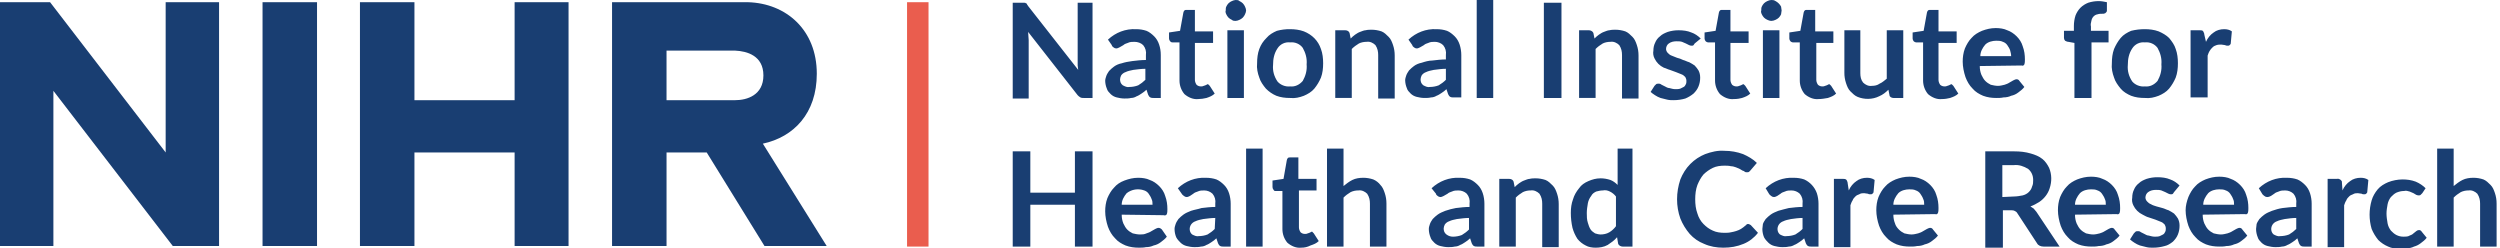
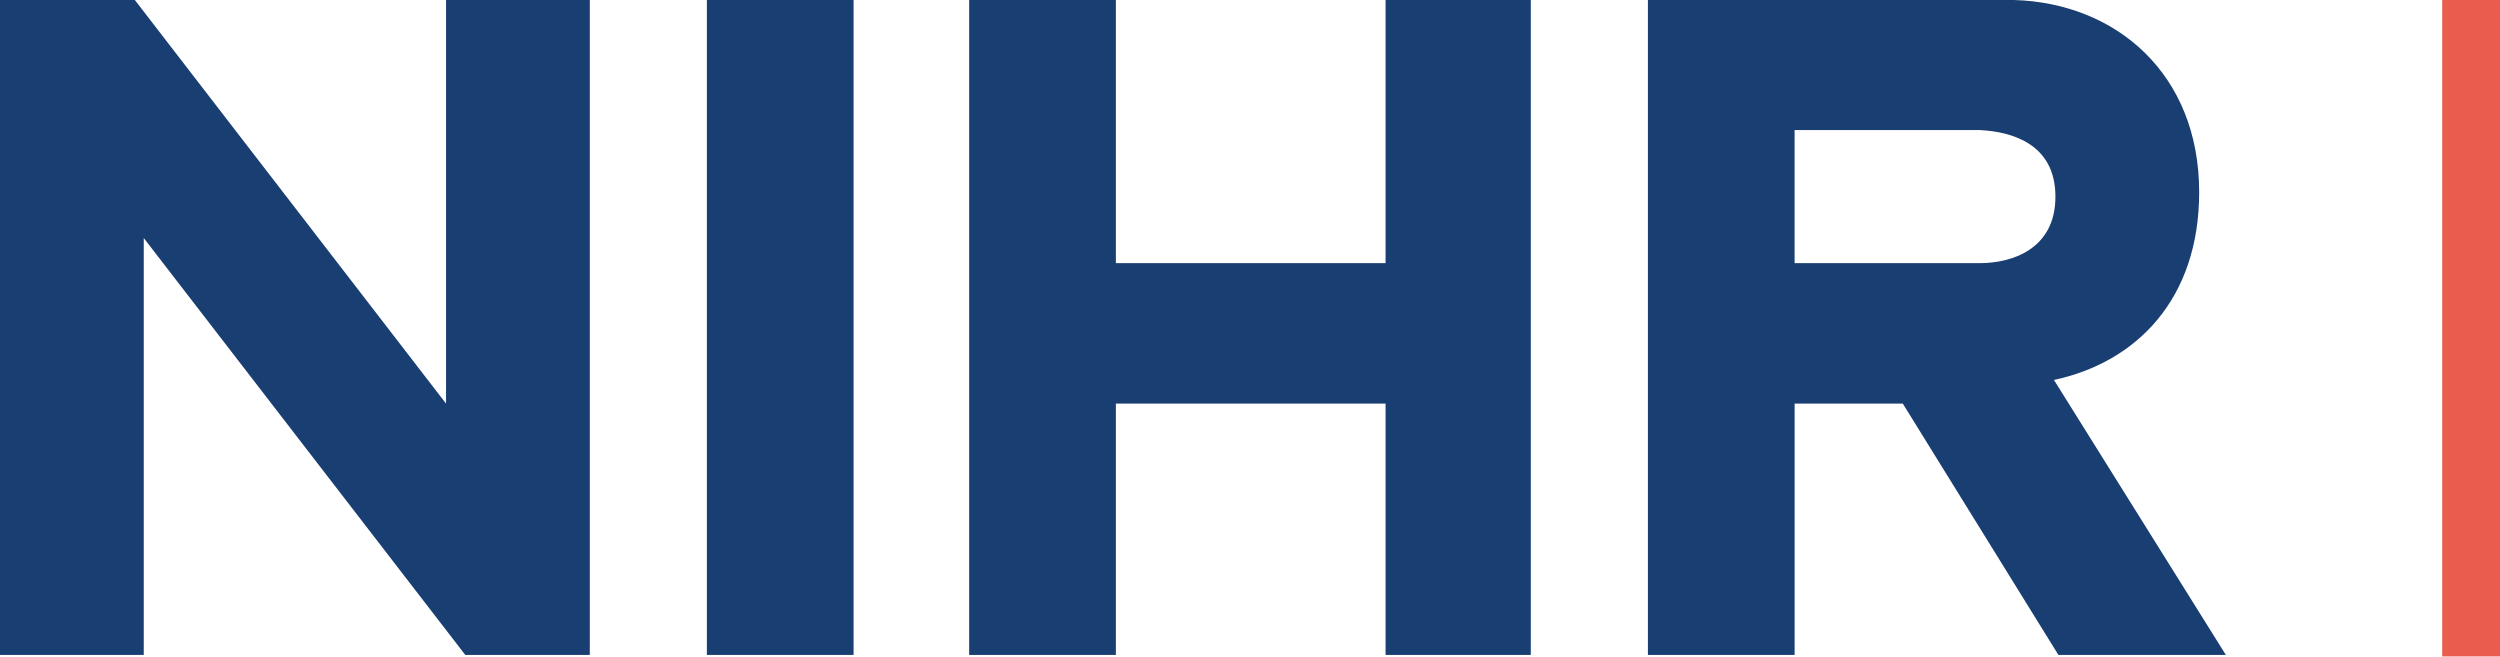
- <svg xmlns="http://www.w3.org/2000/svg" width="323" height="32" fill="none">
-   <path fill="#193E72" d="M21.404.285v19.413L6.471.285H0v31.502h6.898V11.734l15.43 20.053h5.974V.285h-6.898ZM40.96.285h-7.04v31.502h7.04V.285ZM66.488.285v12.657H53.546V.285h-7.04v31.502h7.04V19.698h12.942v12.089h6.969V.285h-6.969ZM95.005 12.942h-8.889v-6.4h8.89c1.492.072 3.626.64 3.626 3.2s-2.134 3.2-3.627 3.2Zm3.556 5.618c3.982-.853 6.969-3.91 6.969-9.03 0-5.69-3.983-9.103-8.89-9.245H79.077v31.502h7.04V19.698h5.191l7.467 12.089h8.036L98.56 18.56Z" />
-   <path fill="#EA5D4E" d="M119.965.285h-2.774v31.573h2.774V.285Z" />
-   <path fill="#193E72" d="M141.155.355v12.303h-1.138c-.142 0-.284 0-.427-.071-.142-.072-.284-.214-.355-.285l-6.4-8.178c0 .356.071.711.071 1.067v7.538h-2.062V.355h1.493c.071 0 .142 0 .213.072.072 0 .143.07.143.142l.142.213 6.471 8.249-.071-.569V.355h1.92ZM143.147 5.12c.995-.924 2.275-1.422 3.626-1.351.498 0 .925.071 1.351.213.356.142.711.427.996.711.284.285.498.64.64 1.067.142.427.213.853.213 1.351v5.547h-.924c-.142 0-.285 0-.427-.071-.142-.071-.213-.214-.284-.356l-.214-.64a3.862 3.862 0 0 1-.64.498c-.213.142-.426.284-.64.355a1.37 1.37 0 0 1-.711.214c-.284.07-.569.07-.853.07-.356 0-.711-.07-.996-.141a1.694 1.694 0 0 1-.782-.427c-.213-.213-.427-.427-.498-.711a2.795 2.795 0 0 1-.213-.996c0-.213.071-.426.142-.64.071-.213.214-.426.356-.64.213-.213.426-.426.64-.569.284-.213.64-.355.995-.426.427-.142.854-.214 1.351-.285.569-.07 1.209-.142 1.778-.142v-.64a1.618 1.618 0 0 0-.355-1.28c-.285-.284-.711-.427-1.138-.427-.285 0-.569 0-.853.143-.214.07-.427.142-.569.284l-.498.285c-.142.07-.285.142-.427.142a.542.542 0 0 1-.355-.142c-.071-.072-.214-.143-.214-.285l-.497-.711Zm4.835 3.769c-.498 0-.995.071-1.564.142-.356.071-.711.142-.996.285a1.107 1.107 0 0 0-.569.426c-.071.142-.142.356-.142.498 0 .284.071.569.356.782.284.143.568.285.853.214.355 0 .782-.072 1.138-.214.355-.213.64-.426.924-.71V8.888ZM166.684 3.769c.568 0 1.208.071 1.777.284 1.067.427 1.849 1.21 2.205 2.276.213.569.284 1.209.284 1.849 0 .64-.071 1.28-.284 1.849a5.821 5.821 0 0 1-.854 1.422c-.355.427-.853.711-1.351.925-.569.213-1.137.355-1.777.284-.64 0-1.209-.071-1.778-.284a4.158 4.158 0 0 1-1.351-.925c-.356-.427-.711-.924-.854-1.422-.213-.57-.355-1.21-.284-1.85 0-.64.071-1.28.284-1.848.214-.569.498-.996.925-1.422.355-.427.853-.711 1.351-.925a6.226 6.226 0 0 1 1.707-.213Zm0 7.396c.64.07 1.208-.214 1.635-.711.356-.64.569-1.352.498-2.134.071-.782-.142-1.493-.498-2.133-.355-.498-.995-.782-1.635-.711a1.697 1.697 0 0 0-1.636.782c-.427.64-.569 1.351-.569 2.133-.071.782.142 1.494.569 2.134.356.426.996.71 1.636.64ZM174.507 4.978c.142-.143.355-.356.569-.498.213-.142.426-.285.64-.356.213-.07.497-.213.711-.213.284-.071.569-.071.782-.071.427 0 .853.071 1.28.213.356.142.64.427.924.711.285.285.427.64.569 1.067.143.427.214.853.214 1.351v5.547h-2.134V7.11c0-.427-.071-.853-.355-1.28-.285-.284-.711-.498-1.138-.427-.356 0-.711.071-.996.214-.355.213-.64.426-.924.71v6.33h-2.133V3.91h1.28c.284 0 .497.142.569.356l.142.71ZM181.974 5.12c.995-.924 2.275-1.422 3.626-1.351.498 0 .925.071 1.351.213.356.142.711.427.996.711.284.285.498.64.64 1.067.142.427.213.924.213 1.351v5.476h-.995c-.143 0-.285 0-.427-.071-.142-.072-.213-.214-.284-.356l-.214-.64a3.862 3.862 0 0 1-.64.498c-.213.142-.426.284-.64.355a1.372 1.372 0 0 1-.711.214c-.284.07-.569.07-.853.07-.356 0-.711-.07-.996-.141a1.695 1.695 0 0 1-.782-.427c-.213-.213-.427-.427-.498-.711a2.796 2.796 0 0 1-.213-.996c0-.213.071-.426.142-.64.071-.213.213-.426.356-.64.213-.213.426-.426.64-.569.284-.213.64-.355.995-.426.427-.143.925-.285 1.351-.285.569-.07 1.209-.142 1.778-.142v-.569a1.618 1.618 0 0 0-.355-1.28c-.285-.284-.712-.427-1.067-.427-.285 0-.569 0-.853.143-.214.07-.427.142-.569.284l-.498.285c-.142.07-.285.142-.427.142a.542.542 0 0 1-.355-.142c-.071-.072-.214-.143-.214-.285l-.497-.711Zm4.835 3.769c-.498 0-.995.071-1.564.142-.356.071-.711.142-.996.285a1.107 1.107 0 0 0-.569.426c-.071.142-.142.356-.142.498 0 .284.071.569.356.782.284.143.568.285.853.214.355 0 .782-.072 1.138-.214.355-.213.64-.426.924-.71V8.888ZM192.924 0v12.658h-2.133V0h2.133ZM201.742 12.658h-2.275V.355h2.275v12.303ZM206.009 4.978c.142-.143.355-.356.569-.498.213-.142.426-.285.64-.356.213-.07.497-.213.711-.213.284-.071.569-.071.782-.071.427 0 .853.071 1.28.213.355.142.64.427.924.711.285.285.427.64.569 1.067.142.427.214.853.214 1.351v5.547h-2.134V7.11c0-.427-.071-.853-.355-1.28-.285-.284-.711-.498-1.138-.427-.356 0-.711.071-.996.214-.355.213-.64.426-.924.71v6.33h-2.133V3.91h1.28c.213 0 .497.142.568.356l.143.71ZM218.951 5.618c-.072.07-.071.142-.143.213-.071.071-.142.071-.213.071-.142 0-.213 0-.356-.07l-.426-.214c-.142-.071-.356-.142-.498-.214-.213-.07-.498-.07-.711-.07-.356 0-.711.07-.996.284-.213.142-.355.426-.355.71 0 .143.071.356.213.499.142.142.285.284.498.355.213.071.498.214.711.285.285.07.498.142.782.284.285.071.498.213.782.285.285.142.498.284.712.426.213.214.355.427.497.64.143.285.214.57.214.925 0 .426-.071.782-.214 1.138-.142.355-.355.64-.64.924a4.239 4.239 0 0 1-1.066.64 5.419 5.419 0 0 1-1.494.213c-.284 0-.569 0-.853-.07l-.853-.214a3.294 3.294 0 0 1-.711-.356c-.214-.142-.427-.284-.569-.426l.498-.783.213-.213c.071-.071.213-.071.355-.071.143 0 .285.071.356.142l.427.213c.142.072.355.214.568.214.285.07.498.142.783.142.213 0 .426 0 .64-.071l.426-.213c.143-.072.214-.214.285-.356.071-.142.071-.284.071-.427 0-.213-.071-.355-.142-.497-.142-.143-.285-.285-.498-.356-.213-.071-.498-.213-.711-.284l-.782-.285c-.285-.071-.498-.213-.783-.284a2.57 2.57 0 0 1-.711-.498 2.554 2.554 0 0 1-.497-.711 1.56 1.56 0 0 1-.143-.996c0-.355.071-.71.214-.995.142-.356.355-.64.64-.854.284-.284.64-.426.995-.569a4.588 4.588 0 0 1 1.422-.213c.569 0 1.138.071 1.636.285.427.142.853.426 1.209.782l-.782.64ZM234.951 12.8c-.64.07-1.28-.214-1.778-.64a2.73 2.73 0 0 1-.64-1.778V5.475h-.925a.538.538 0 0 1-.284-.142.544.544 0 0 1-.142-.355v-.783l1.422-.213.427-2.347a.54.54 0 0 1 .142-.284c.071-.071.213-.071.284-.071h1.067v2.773h2.347v1.493h-2.205v4.765c0 .213.071.427.213.64a.81.81 0 0 0 .569.213c.143 0 .214 0 .356-.07l.213-.072.142-.071c.072 0 .072-.071.143-.071s.071 0 .142.07l.142.143.64.996c-.284.284-.64.426-1.067.569-.426.07-.782.142-1.208.142ZM245.902 3.911v8.747h-1.28c-.213 0-.498-.142-.498-.356l-.142-.71c-.356.355-.711.64-1.209.852-.853.427-1.92.427-2.773.072-.356-.143-.64-.427-.925-.711-.284-.285-.426-.64-.569-1.067a4.146 4.146 0 0 1-.213-1.351V3.91h2.062v5.547c0 .426.071.853.356 1.209.284.284.711.498 1.138.426.355 0 .711-.07.995-.284.356-.142.64-.427.925-.64V3.91h2.133ZM250.88 12.8c-.64.07-1.28-.214-1.778-.64a2.735 2.735 0 0 1-.64-1.778V5.475h-.924a.538.538 0 0 1-.284-.142.54.54 0 0 1-.143-.355v-.783l1.423-.213.426-2.347a.54.54 0 0 1 .142-.284c.072-.071.214-.071.285-.071h1.067v2.773h2.346v1.493h-2.346v4.765c0 .213.071.427.213.64a.806.806 0 0 0 .569.213c.142 0 .213 0 .355-.07l.214-.072.142-.071c.071 0 .071-.071.142-.071s.071 0 .142.07l.143.143.64.996c-.285.284-.64.426-1.067.569-.285.07-.64.142-1.067.142ZM255.786 8.533c0 .427.072.782.214 1.138.142.284.284.569.498.782.213.213.426.356.711.498.284.071.64.142.924.142.285 0 .569-.071.853-.142.214-.071.427-.142.64-.285l.498-.284c.142-.071.285-.142.427-.142a.39.39 0 0 1 .355.213l.64.782c-.213.285-.497.498-.782.712a2.203 2.203 0 0 1-.924.426c-.285.142-.64.213-.996.213-.284.072-.64.072-.924.072-.569 0-1.138-.072-1.707-.285-.498-.213-.995-.498-1.351-.924-.427-.427-.711-.925-.924-1.494-.214-.64-.356-1.35-.356-1.99 0-.57.071-1.139.284-1.707.214-.498.498-.996.854-1.352.355-.426.853-.71 1.351-.924.569-.213 1.138-.356 1.778-.356.497 0 1.066.072 1.493.285.427.142.853.427 1.209.782.355.356.64.782.782 1.28.213.569.285 1.138.285 1.707 0 .213 0 .426-.072.64-.071.142-.213.213-.355.142l-5.405.071Zm4.054-1.28c0-.284-.071-.498-.142-.782-.072-.213-.214-.427-.356-.64a1.107 1.107 0 0 0-.569-.427c-.284-.142-.569-.142-.853-.142-.498 0-1.067.142-1.422.498-.356.426-.64.924-.64 1.493h3.982ZM268.017 12.658V5.547l-.782-.143c-.142 0-.285-.07-.427-.142a.544.544 0 0 1-.142-.355v-.925h1.28v-.64c0-.427.071-.924.213-1.351.143-.356.356-.711.64-.996.285-.284.64-.497.996-.64a4.465 4.465 0 0 1 1.351-.213c.356 0 .711.071 1.067.142v1.067c0 .071 0 .142-.071.213l-.143.143c-.071 0-.142.07-.213.07h-.142c-.214 0-.427 0-.64.072-.427.07-.711.426-.782.782-.072.284-.143.569-.072.782v.57h2.276v1.492h-2.204v7.183h-2.205ZM277.119 3.769c.569 0 1.209.071 1.778.284.498.214.995.498 1.351.854.356.426.711.924.853 1.422.214.569.285 1.209.285 1.849 0 .64-.071 1.28-.285 1.849a5.786 5.786 0 0 1-.853 1.422c-.356.427-.853.711-1.351.925-.569.213-1.138.355-1.778.284-.64 0-1.209-.071-1.778-.284-.497-.214-.995-.498-1.351-.925-.355-.427-.711-.924-.853-1.422-.213-.57-.356-1.21-.285-1.85 0-.64.072-1.28.285-1.848.213-.498.498-.996.853-1.422.356-.427.854-.711 1.351-.925a7.166 7.166 0 0 1 1.778-.213Zm0 7.396c.64.07 1.209-.214 1.636-.711.355-.64.569-1.352.497-2.134.072-.782-.142-1.493-.497-2.133a1.79 1.79 0 0 0-1.636-.711 1.695 1.695 0 0 0-1.635.782c-.427.64-.569 1.351-.569 2.133-.071.782.142 1.494.569 2.134.355.426.995.71 1.635.64ZM285.013 5.405c.213-.498.568-.925.995-1.21.356-.284.853-.426 1.351-.426.356 0 .711.071.996.284l-.142 1.565c0 .071-.072.142-.143.213-.071.071-.142.071-.213.071-.142 0-.284 0-.356-.07-.142 0-.355-.072-.497-.072-.214 0-.427 0-.64.071-.214.071-.356.142-.498.285-.142.142-.285.284-.356.426-.142.214-.213.427-.284.64v5.405h-2.205V3.91h1.209c.143 0 .356 0 .427.142.071.143.142.285.142.427l.214.925ZM141.155 19.556v12.302h-2.276v-5.405h-5.76v5.405h-2.275V19.556h2.275v5.333h5.76v-5.333h2.276ZM144.924 27.733c0 .427.071.782.214 1.138.142.284.284.569.497.782.214.213.427.356.712.498.284.071.64.142.924.142.284 0 .569 0 .853-.142.214-.071.427-.142.64-.285l.498-.284c.142-.071.285-.142.427-.142.142 0 .284.071.426.213l.64.925c-.213.284-.497.497-.782.71a2.203 2.203 0 0 1-.924.427c-.285.143-.64.214-.996.214-.284.07-.64.07-.924.07-.569 0-1.138-.07-1.707-.284-.498-.213-.995-.497-1.351-.924-.427-.427-.711-.925-.924-1.493-.214-.64-.356-1.351-.356-1.991 0-.57.071-1.138.284-1.707.214-.498.498-.996.854-1.351.355-.427.782-.711 1.351-.925.569-.213 1.138-.355 1.778-.355.497 0 1.066.07 1.493.284.427.142.853.427 1.209.782.355.356.64.783.782 1.28.213.57.285 1.138.285 1.707 0 .213 0 .427-.072.64-.071.142-.213.213-.426.142l-5.405-.07Zm3.983-1.28c0-.284 0-.498-.143-.782-.071-.213-.213-.427-.355-.64a1.106 1.106 0 0 0-.569-.427 2.375 2.375 0 0 0-2.276.356c-.355.427-.64.924-.64 1.493h3.983ZM152.179 24.32c.995-.924 2.275-1.422 3.626-1.35.498 0 .925.07 1.351.212.356.143.712.427.996.712.284.284.498.64.64 1.066.142.427.213.925.213 1.351v5.547h-.924c-.142 0-.285 0-.427-.071-.142-.071-.213-.213-.284-.356l-.214-.64a3.862 3.862 0 0 1-.64.498c-.213.142-.426.284-.64.356a1.37 1.37 0 0 1-.711.213c-.284.071-.569.071-.853.071-.356 0-.711-.071-.996-.142a1.7 1.7 0 0 1-.782-.427c-.213-.213-.426-.427-.569-.71a2.857 2.857 0 0 1-.213-1.068c0-.213.071-.426.142-.64.071-.213.214-.426.356-.64.213-.213.426-.426.64-.569.284-.213.64-.355.995-.497.427-.143.925-.214 1.351-.356.569-.07 1.209-.142 1.778-.142v-.427a1.618 1.618 0 0 0-.355-1.28 1.569 1.569 0 0 0-1.067-.426c-.284 0-.569 0-.853.142-.214.071-.427.142-.569.284l-.427.285c-.142.07-.284.142-.427.142a.542.542 0 0 1-.355-.142c-.071-.071-.213-.142-.285-.285l-.497-.71Zm4.835 3.84c-.498 0-.995.071-1.564.142-.356.072-.711.143-.996.285a1.11 1.11 0 0 0-.569.427c-.284.426-.213.995.143 1.28.284.142.568.284.853.213.355 0 .782-.071 1.138-.213.355-.214.64-.427.924-.712l.071-1.422ZM163.129 19.2v12.658h-2.133V19.2h2.133ZM168.106 32c-.64.071-1.28-.213-1.778-.64a2.735 2.735 0 0 1-.64-1.778v-4.906h-.853c-.142 0-.213 0-.285-.143a.543.543 0 0 1-.142-.355v-.853l1.422-.214.427-2.418a.54.54 0 0 1 .142-.284c.071-.071.214-.071.285-.071h1.066v2.773h2.347v1.494h-2.275v4.764c0 .213.071.427.213.64a.806.806 0 0 0 .569.213c.142 0 .213 0 .355-.07.071 0 .143-.072.214-.072l.142-.071c.071 0 .071-.071.142-.071s.142 0 .142.071l.143.142.64.996c-.285.284-.64.426-1.067.569a2.513 2.513 0 0 1-1.209.284ZM173.583 24.036c.355-.285.711-.57 1.137-.783.427-.213.925-.284 1.423-.284.426 0 .853.071 1.28.213.355.143.711.427.924.712.284.284.427.64.569 1.066.142.427.213.854.213 1.351v5.547h-2.133v-5.547c0-.426-.071-.853-.356-1.28-.284-.284-.711-.497-1.137-.426a2.27 2.27 0 0 0-.996.213c-.356.213-.64.427-.924.711v6.329h-2.134V19.2h2.134v4.836ZM184.959 24.32c.996-.924 2.276-1.422 3.627-1.35.498 0 .924.07 1.351.212.355.143.711.427.995.712.285.284.498.64.64 1.066.143.427.214.925.214 1.351v5.547h-.925c-.142 0-.284 0-.426-.071-.143-.071-.214-.213-.285-.356l-.213-.64c-.213.214-.427.356-.64.498-.213.142-.427.284-.64.356a1.372 1.372 0 0 1-.711.213c-.285.071-.569.071-.854.071-.355 0-.711-.071-.995-.142a1.69 1.69 0 0 1-.782-.427c-.214-.213-.427-.427-.498-.71a2.857 2.857 0 0 1-.213-1.068c0-.213.071-.426.142-.64.071-.213.213-.426.355-.64.214-.213.427-.426.64-.569.285-.213.64-.355.996-.497a9.46 9.46 0 0 1 1.351-.356c.569-.07 1.209-.142 1.778-.142v-.427a1.615 1.615 0 0 0-.356-1.28c-.284-.284-.711-.426-1.066-.426-.285 0-.569 0-.854.142-.213.071-.426.142-.569.284l-.497.285c-.143.07-.285.142-.427.142a.545.545 0 0 1-.356-.142c-.071-.071-.213-.142-.213-.285l-.569-.71Zm4.836 3.84c-.498 0-.996.071-1.565.142-.355.072-.711.143-.995.285a1.103 1.103 0 0 0-.569.427c-.071.142-.142.355-.142.497 0 .285.071.57.355.783.285.213.569.284.853.284.356 0 .783-.071 1.138-.213.356-.214.64-.427.925-.711V28.16ZM195.698 24.178a4.08 4.08 0 0 1 .569-.498c.213-.142.427-.284.64-.355.213-.072.498-.214.711-.214.285-.071.569-.071.782-.071.427 0 .854.071 1.28.213.356.143.64.427.925.712.284.284.426.64.569 1.066.142.427.213.854.213 1.351v5.547h-2.133V26.31c0-.427-.071-.853-.356-1.28-.284-.284-.711-.498-1.138-.426a2.27 2.27 0 0 0-.995.213c-.356.213-.64.426-.925.71v6.33h-2.133V23.11h1.28c.284 0 .498.142.569.356l.142.71ZM210.916 19.2v12.658h-1.28c-.214 0-.498-.142-.569-.356l-.142-.853c-.356.427-.783.711-1.209.996-.498.284-1.067.355-1.565.355-.426 0-.924-.07-1.28-.284a3.147 3.147 0 0 1-1.066-.854 5.11 5.11 0 0 1-.64-1.422 8.78 8.78 0 0 1-.214-1.92c0-.64.071-1.209.285-1.778.142-.497.426-.995.782-1.422.284-.427.711-.71 1.209-.924.498-.214.995-.356 1.564-.356.427 0 .854.071 1.28.213.356.143.64.356.925.64V19.2h1.92Zm-2.134 6.187a2.214 2.214 0 0 0-.782-.64c-.284-.142-.569-.213-.924-.142-.285 0-.569.07-.854.142-.284.142-.497.284-.64.569a2.205 2.205 0 0 0-.426.924c-.071.427-.143.854-.143 1.28 0 .427 0 .854.143 1.28.071.285.213.64.355.854.142.213.356.355.569.497.213.071.498.143.711.143.356 0 .782-.072 1.138-.285a3.02 3.02 0 0 0 .853-.782v-3.84ZM225.849 28.942c.142 0 .213.071.356.142l.924.996a4.483 4.483 0 0 1-1.849 1.422c-.853.356-1.706.498-2.631.498-.853 0-1.707-.142-2.489-.498a4.814 4.814 0 0 1-1.849-1.28 7.14 7.14 0 0 1-1.209-1.99 7.335 7.335 0 0 1-.426-2.49c0-.853.142-1.706.426-2.56.285-.71.712-1.422 1.28-1.99a5.684 5.684 0 0 1 1.92-1.28c.783-.285 1.636-.499 2.489-.427a6.92 6.92 0 0 1 2.418.426c.64.285 1.28.64 1.778 1.138l-.853.995-.143.143c-.071.07-.213.07-.284.07-.071 0-.213 0-.285-.07a.538.538 0 0 0-.284-.143l-.356-.213c-.142-.071-.355-.142-.497-.213-.214-.071-.427-.142-.64-.142-.285-.072-.569-.072-.854-.072-.497 0-1.066.072-1.493.285a4.675 4.675 0 0 0-1.209.853c-.355.427-.569.854-.782 1.351-.213.57-.285 1.21-.285 1.85 0 .64.072 1.28.285 1.848.142.498.427.996.782 1.351.356.356.711.64 1.209.854.427.213.996.284 1.493.284.285 0 .569 0 .854-.071.426-.071.924-.213 1.28-.427.213-.142.426-.284.569-.426.071-.072.142-.072.142-.143.071-.07.142-.07.213-.07ZM228.124 24.32c.995-.924 2.275-1.422 3.627-1.35.497 0 .924.07 1.351.212a3.09 3.09 0 0 1 1.635 1.778c.142.427.214.925.214 1.351v5.547h-.925c-.142 0-.284 0-.427-.071-.142-.071-.213-.213-.284-.356l-.213-.64a3.946 3.946 0 0 1-.64.498c-.214.142-.427.284-.64.356a1.375 1.375 0 0 1-.711.213c-.285.071-.569.071-.854.071-.355 0-.711-.071-.995-.142a1.698 1.698 0 0 1-.783-.427c-.213-.213-.426-.427-.568-.71a2.84 2.84 0 0 1-.214-1.068c0-.213.071-.426.071-.64.071-.213.214-.426.356-.64.213-.213.427-.426.64-.569.284-.213.64-.355.995-.497.427-.143.854-.214 1.352-.356.568-.07 1.208-.142 1.777-.142v-.427a1.618 1.618 0 0 0-.355-1.28 1.569 1.569 0 0 0-1.067-.426c-.284 0-.569 0-.853.142-.214.071-.427.142-.569.284l-.427.285c-.142.07-.284.142-.426.142a.543.543 0 0 1-.356-.142c-.071-.071-.213-.142-.284-.285l-.427-.71Zm4.764 3.84c-.497 0-.995.071-1.493.142-.356.072-.711.143-.996.285a1.104 1.104 0 0 0-.568.427c-.285.426-.214.995.142 1.28.284.142.569.284.853.213a3.22 3.22 0 0 0 1.138-.213c.355-.214.64-.427.924-.712V28.16ZM238.861 24.604c.214-.497.569-.924.996-1.209.356-.284.853-.426 1.351-.426.356 0 .711.07.996.284l-.143 1.565c0 .07-.071.142-.142.213-.071.071-.142.071-.213.071-.142 0-.285 0-.356-.071-.142 0-.355-.071-.497-.071-.214 0-.427 0-.64.142-.214.071-.356.142-.498.285-.142.142-.285.284-.356.497-.142.214-.213.427-.284.64v5.405h-2.134V23.11h1.209c.143 0 .285 0 .427.142.071.142.142.285.142.427l.142.924ZM244.622 27.733c0 .427.072.782.214 1.138.071.285.284.569.498.782.213.214.426.356.711.498.284.071.64.142.924.142.285 0 .569-.07.853-.142.214-.071.427-.142.64-.284l.498-.285c.142-.07.285-.142.427-.142a.39.39 0 0 1 .355.213l.64.783c-.213.284-.497.497-.782.71a2.203 2.203 0 0 1-.924.427c-.285.143-.64.214-.996.214-.284.07-.64.07-.924.07-.569 0-1.138-.07-1.707-.284-.498-.213-.995-.497-1.351-.924-.427-.427-.711-.925-.924-1.493-.214-.64-.356-1.352-.356-1.992 0-.568.071-1.137.284-1.706.214-.498.498-.996.854-1.351.355-.427.853-.712 1.351-.925.569-.213 1.138-.355 1.778-.355.497 0 1.066.07 1.493.284.427.142.853.427 1.209.782.355.356.64.783.782 1.28.213.57.285 1.138.285 1.707 0 .213 0 .427-.072.64-.071.142-.213.213-.355.142l-5.405.071Zm3.983-1.28c0-.284 0-.497-.143-.782-.071-.213-.213-.427-.355-.64a1.107 1.107 0 0 0-.569-.427c-.284-.142-.569-.142-.853-.142-.498 0-1.067.142-1.423.498-.355.427-.64.924-.64 1.493h3.983ZM266.098 31.858h-2.062c-.356 0-.711-.142-.854-.427l-2.56-3.91c-.071-.143-.213-.214-.355-.285-.142-.071-.356-.071-.498-.071h-.995V32h-2.276V19.556h3.769c.711 0 1.422.07 2.133.284.498.142 1.067.356 1.494.711.355.285.64.711.853 1.138.355.853.355 1.778.071 2.631-.213.711-.711 1.351-1.351 1.778-.356.213-.711.427-1.138.569.142.07.285.213.427.284.142.142.213.285.355.427l2.987 4.48Zm-5.902-6.471c.355 0 .782-.071 1.138-.142.284-.072.568-.214.782-.427.213-.213.355-.427.426-.711.143-.285.143-.57.143-.854 0-.568-.214-1.066-.64-1.422-.569-.355-1.209-.569-1.849-.498h-1.494v4.125l1.494-.071ZM268.089 27.733c0 .427.071.782.214 1.138.142.285.284.569.497.782.214.214.427.356.711.498.285.071.64.142.925.142.284 0 .569-.07.853-.142.214-.071.427-.142.64-.284l.498-.285c.142-.07.284-.142.427-.142a.39.39 0 0 1 .355.213l.64.783c-.213.284-.498.497-.782.71a2.203 2.203 0 0 1-.924.427c-.285.143-.64.214-.996.214-.284.07-.64.07-.924.07-.569 0-1.138-.07-1.707-.284-.498-.213-.996-.497-1.351-.924-.427-.427-.711-.925-.925-1.493-.213-.64-.355-1.352-.355-1.992 0-.568.071-1.137.284-1.706.214-.498.498-.996.854-1.351.355-.427.853-.712 1.351-.925.569-.213 1.137-.355 1.777-.355.498 0 1.067.07 1.494.284.426.142.853.427 1.209.782.355.356.64.783.782 1.28.213.57.284 1.138.284 1.707 0 .213 0 .427-.071.64-.071.142-.213.213-.355.142l-5.405.071Zm3.982-1.28c0-.284 0-.497-.142-.782-.071-.213-.213-.427-.355-.64a1.11 1.11 0 0 0-.569-.427c-.285-.142-.569-.142-.854-.142-.497 0-1.066.142-1.422.498-.355.427-.64.924-.64 1.493h3.982ZM280.888 24.818c-.071.071-.071.142-.142.213-.071.071-.142.071-.213.071-.143 0-.214 0-.356-.07l-.427-.214c-.142-.071-.355-.142-.497-.213-.214-.072-.498-.072-.712-.072-.355 0-.711.072-.995.285-.213.142-.356.427-.356.711 0 .142.071.356.214.498.142.142.284.284.497.355.214.143.498.214.712.285.284.07.497.142.782.213.284.071.498.213.782.285.284.142.498.284.711.426.213.214.356.427.498.64.142.285.213.57.213.925 0 .426-.071.782-.213 1.138-.142.355-.356.64-.64.924-.356.284-.711.498-1.067.569a5.408 5.408 0 0 1-1.493.213c-.285 0-.569 0-.853-.07l-.854-.214a3.321 3.321 0 0 1-.711-.356c-.213-.142-.427-.284-.569-.427l.498-.782.213-.213c.071-.071.214-.071.356-.071s.284.07.355.142l.427.213c.142.072.356.214.569.214.284.07.498.142.782.142.214 0 .427 0 .64-.071l.427-.213c.142-.072.213-.214.284-.356.071-.142.071-.284.071-.427 0-.213-.071-.355-.142-.497-.142-.143-.284-.285-.498-.356-.213-.071-.497-.213-.711-.285l-.853-.284c-.284-.071-.498-.213-.782-.355a2.539 2.539 0 0 1-.711-.498 2.535 2.535 0 0 1-.498-.711 1.566 1.566 0 0 1-.142-.996c0-.355.071-.711.213-.995.142-.356.356-.64.64-.854.284-.284.64-.427.996-.569a4.58 4.58 0 0 1 1.422-.213c.569 0 1.138.071 1.635.284.427.143.854.427 1.209.783l-.711.853ZM284.587 27.733c0 .427.071.782.214 1.138.142.285.284.569.497.782.214.214.427.356.711.498.285.071.64.142.925.142.284 0 .569-.07.853-.142.214-.071.427-.142.64-.284l.498-.285c.142-.07.284-.142.427-.142a.39.39 0 0 1 .355.213l.64.783c-.213.284-.498.497-.782.71a2.203 2.203 0 0 1-.924.427c-.285.143-.64.214-.996.214-.284.07-.64.07-.924.07-.569 0-1.138-.07-1.707-.284-.498-.213-.996-.497-1.351-.924-.427-.427-.711-.925-.925-1.493-.213-.64-.355-1.352-.355-1.992 0-.568.142-1.137.355-1.706.214-.498.498-.996.854-1.351.355-.427.853-.712 1.351-.925.569-.213 1.138-.355 1.778-.355.497 0 1.066.07 1.493.284.427.142.853.427 1.209.782.355.356.64.783.782 1.28.213.57.284 1.138.284 1.707 0 .213 0 .427-.071.64-.071.142-.213.213-.355.142l-5.476.071Zm4.054-1.28c0-.284 0-.497-.143-.782-.071-.213-.213-.427-.355-.64a1.107 1.107 0 0 0-.569-.427c-.285-.142-.569-.142-.853-.142-.498 0-1.067.142-1.423.498-.355.427-.64.924-.64 1.493h3.983ZM291.84 24.32c.995-.924 2.275-1.422 3.627-1.35.497 0 .924.07 1.351.212.355.143.711.427.995.712.285.284.498.64.64 1.066.142.427.214.925.214 1.351v5.547h-.925c-.142 0-.284 0-.427-.071-.142-.071-.213-.213-.284-.356l-.213-.64a3.946 3.946 0 0 1-.64.498c-.214.142-.427.284-.64.356a1.375 1.375 0 0 1-.711.213c-.285.071-.569.071-.854.071-.355 0-.711-.071-.995-.142a1.698 1.698 0 0 1-.783-.427c-.213-.213-.426-.427-.497-.71a2.84 2.84 0 0 1-.214-1.068c0-.213.071-.426.071-.64.072-.213.214-.426.356-.64.213-.213.427-.426.64-.569.284-.213.64-.355.996-.497.426-.143.853-.285 1.351-.356.569-.07 1.209-.142 1.777-.142v-.427a1.614 1.614 0 0 0-.355-1.28 1.569 1.569 0 0 0-1.067-.426c-.284 0-.569 0-.853.142-.213.071-.427.142-.569.284l-.427.285c-.142.07-.284.142-.497.142a.543.543 0 0 1-.356-.142c-.071-.071-.213-.142-.284-.285l-.427-.71Zm4.835 3.84c-.497 0-.995.071-1.493.142-.355.072-.711.143-.995.285a1.103 1.103 0 0 0-.569.427c-.285.426-.214.995.142 1.28.284.142.569.284.853.213a3.22 3.22 0 0 0 1.138-.213c.356-.214.64-.427.924-.712V28.16ZM302.649 24.604c.213-.497.568-.924.995-1.209.356-.284.853-.426 1.351-.426.356 0 .711.07.996.284l-.142 1.565c0 .07-.072.142-.143.213-.071.071-.142.071-.213.071-.142 0-.284 0-.356-.071-.142 0-.355-.071-.497-.071-.214 0-.427 0-.64.142-.214.071-.356.142-.498.285-.142.142-.285.284-.356.497-.142.214-.213.427-.284.64v5.405h-2.133V23.11h1.208c.285-.071.569.142.64.355v.143l.072.995ZM312.959 24.96l-.213.213c-.071.071-.142.071-.284.071-.143 0-.214-.07-.285-.07l-.355-.214c-.143-.071-.356-.142-.498-.213-.214-.072-.498-.143-.711-.072-.356 0-.64.072-.996.214-.284.142-.498.355-.711.569a2.207 2.207 0 0 0-.427.924c-.071.427-.142.782-.142 1.209 0 .427.071.853.142 1.28.071.356.214.64.427.925.213.213.427.426.711.568.285.143.569.214.925.214.284 0 .568 0 .782-.142.213-.072.355-.143.498-.285l.355-.284a.543.543 0 0 1 .356-.143.39.39 0 0 1 .355.214l.64.782c-.213.284-.498.498-.782.711a2.409 2.409 0 0 1-.853.427 1.971 1.971 0 0 1-.925.213c-.284.071-.64.071-.924.071-.498 0-1.067-.071-1.494-.284a4.05 4.05 0 0 1-1.28-.854 5.82 5.82 0 0 1-.853-1.422 6.552 6.552 0 0 1 0-3.698c.142-.497.427-.995.782-1.422.356-.427.854-.711 1.351-.924a5.343 5.343 0 0 1 1.849-.356c.569 0 1.138.071 1.707.285.498.213.924.497 1.28.853l-.427.64ZM317.014 24.036c.356-.285.711-.57 1.138-.783.427-.213.924-.284 1.422-.284.427 0 .854.071 1.28.213.356.143.64.427.925.712.284.284.426.64.569 1.066.142.427.213.854.213 1.351v5.547h-2.133v-5.547c0-.426-.072-.853-.356-1.28-.284-.284-.711-.497-1.138-.426a2.27 2.27 0 0 0-.995.213c-.356.213-.64.427-.925.711v6.329h-2.133V19.2h2.133v4.836ZM160.997 1.351c0 .142-.072.356-.143.498-.071.142-.142.284-.284.427-.142.142-.285.213-.427.284-.142.071-.355.142-.498.142-.142 0-.355 0-.497-.142a1.475 1.475 0 0 1-.427-.284c-.142-.143-.213-.285-.284-.427-.072-.142-.143-.356-.072-.498 0-.213 0-.355.072-.498.071-.142.142-.284.284-.426.142-.143.284-.214.427-.285.142-.07.355-.142.497-.142.214 0 .356 0 .498.142.142.071.285.142.427.285.142.142.213.284.284.426.071.143.143.356.143.498Zm-.285 2.56v8.747h-2.133V3.91h2.133ZM154.808 12.8c-.64.07-1.28-.214-1.778-.64a2.735 2.735 0 0 1-.64-1.778V5.475h-.924c-.142 0-.214-.07-.285-.142a.544.544 0 0 1-.142-.355v-.783l1.422-.213.427-2.347a.54.54 0 0 1 .142-.284c.071-.071.214-.071.285-.071h1.066v2.773h2.347v1.493h-2.347v4.765c0 .213.071.427.214.64a.806.806 0 0 0 .569.213c.142 0 .213 0 .355-.07l.213-.072.143-.071c.071 0 .071-.071.142-.071s.071 0 .142.07l.142.143.64.996c-.284.284-.64.426-1.066.569a4.843 4.843 0 0 1-1.067.142ZM230.186 1.351c0 .142-.071.356-.071.498-.071.142-.142.284-.285.427a1.485 1.485 0 0 1-.426.284 1.34 1.34 0 0 1-.569.142c-.142 0-.356-.07-.498-.142-.142-.071-.284-.142-.427-.284-.142-.143-.213-.285-.284-.427-.071-.142-.142-.356-.071-.498 0-.213 0-.355.071-.498.071-.142.142-.284.284-.426.143-.143.285-.214.427-.285.142-.07.356-.142.498-.142.213 0 .355 0 .569.142.284.142.569.427.711.711 0 .143.071.356.071.498Zm-.284 2.56v8.747h-2.134V3.91h2.134ZM223.999 12.8c-.64.07-1.28-.214-1.777-.64a2.73 2.73 0 0 1-.64-1.778V5.475h-.925a.538.538 0 0 1-.284-.142.544.544 0 0 1-.143-.355v-.783l1.423-.213.426-2.347c0-.07.071-.213.143-.284.071-.071.213-.071.284-.071h1.067v2.773h2.346v1.493h-2.346v4.765c0 .213.071.427.213.64a.808.808 0 0 0 .569.213c.142 0 .213 0 .355-.07.072 0 .143-.072.214-.072l.142-.071c.071 0 .071-.071.142-.071s.071 0 .142.07l.143.143.64.996c-.285.284-.64.426-1.067.569-.213.07-.64.142-1.067.142Z" />
+ <svg xmlns="http://www.w3.org/2000/svg" width="358" height="94" fill="none">
+   <path fill="#193E72" d="M63.874 0v57.797L19.31 0H0v93.789h20.585V34.086L66.631 93.79H84.46V0H63.874Zm58.359 0h-21.009v93.789h21.009V0Zm76.18 0v37.683h-38.621V0h-21.009v93.789h21.009V57.797h38.621v35.992h20.797V0h-20.797Zm85.1 37.683h-26.526V18.628h26.529c4.453.215 10.821 1.906 10.821 9.528 0 7.621-6.368 9.527-10.824 9.527Zm10.612 16.726c11.883-2.54 20.797-11.641 20.797-26.884 0-16.941-11.886-27.102-26.53-27.525h-52.411v93.789h21.009V57.797h15.491l22.283 35.992h23.981l-24.62-39.38Z" />
+   <path fill="#EA5D4E" d="M358.001 0h-8.278v94h8.278V0Z" />
</svg>
